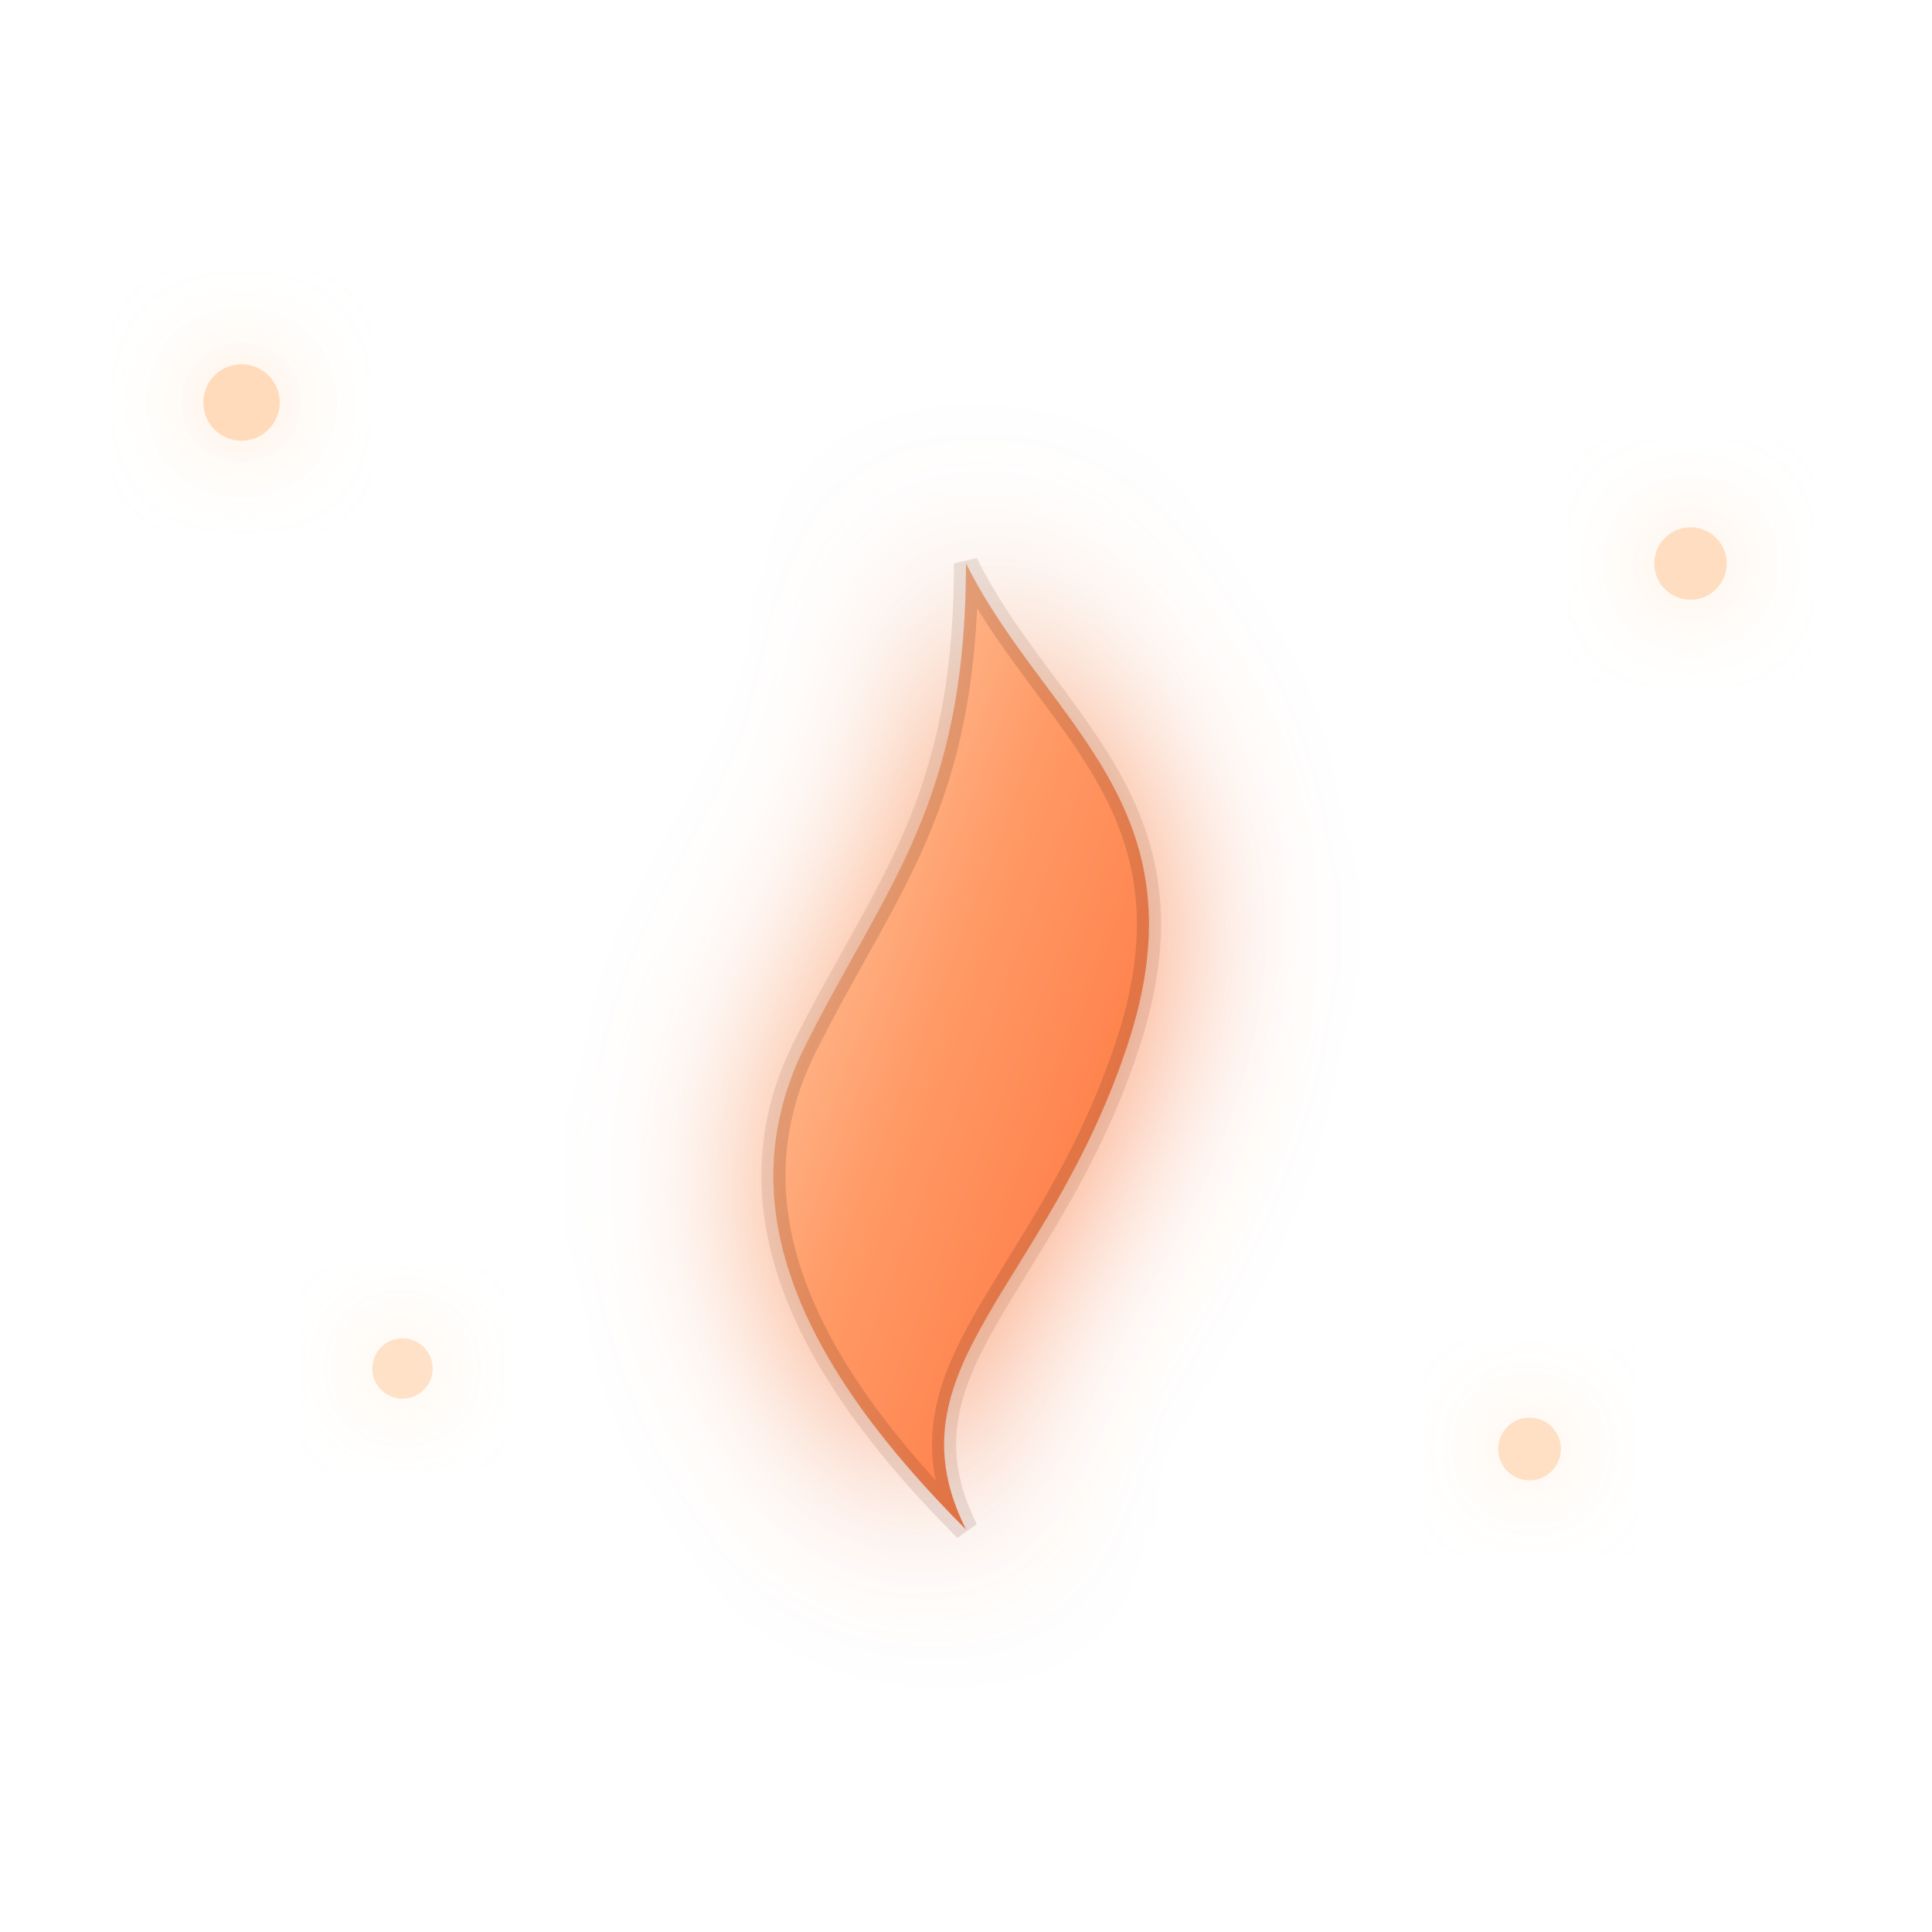
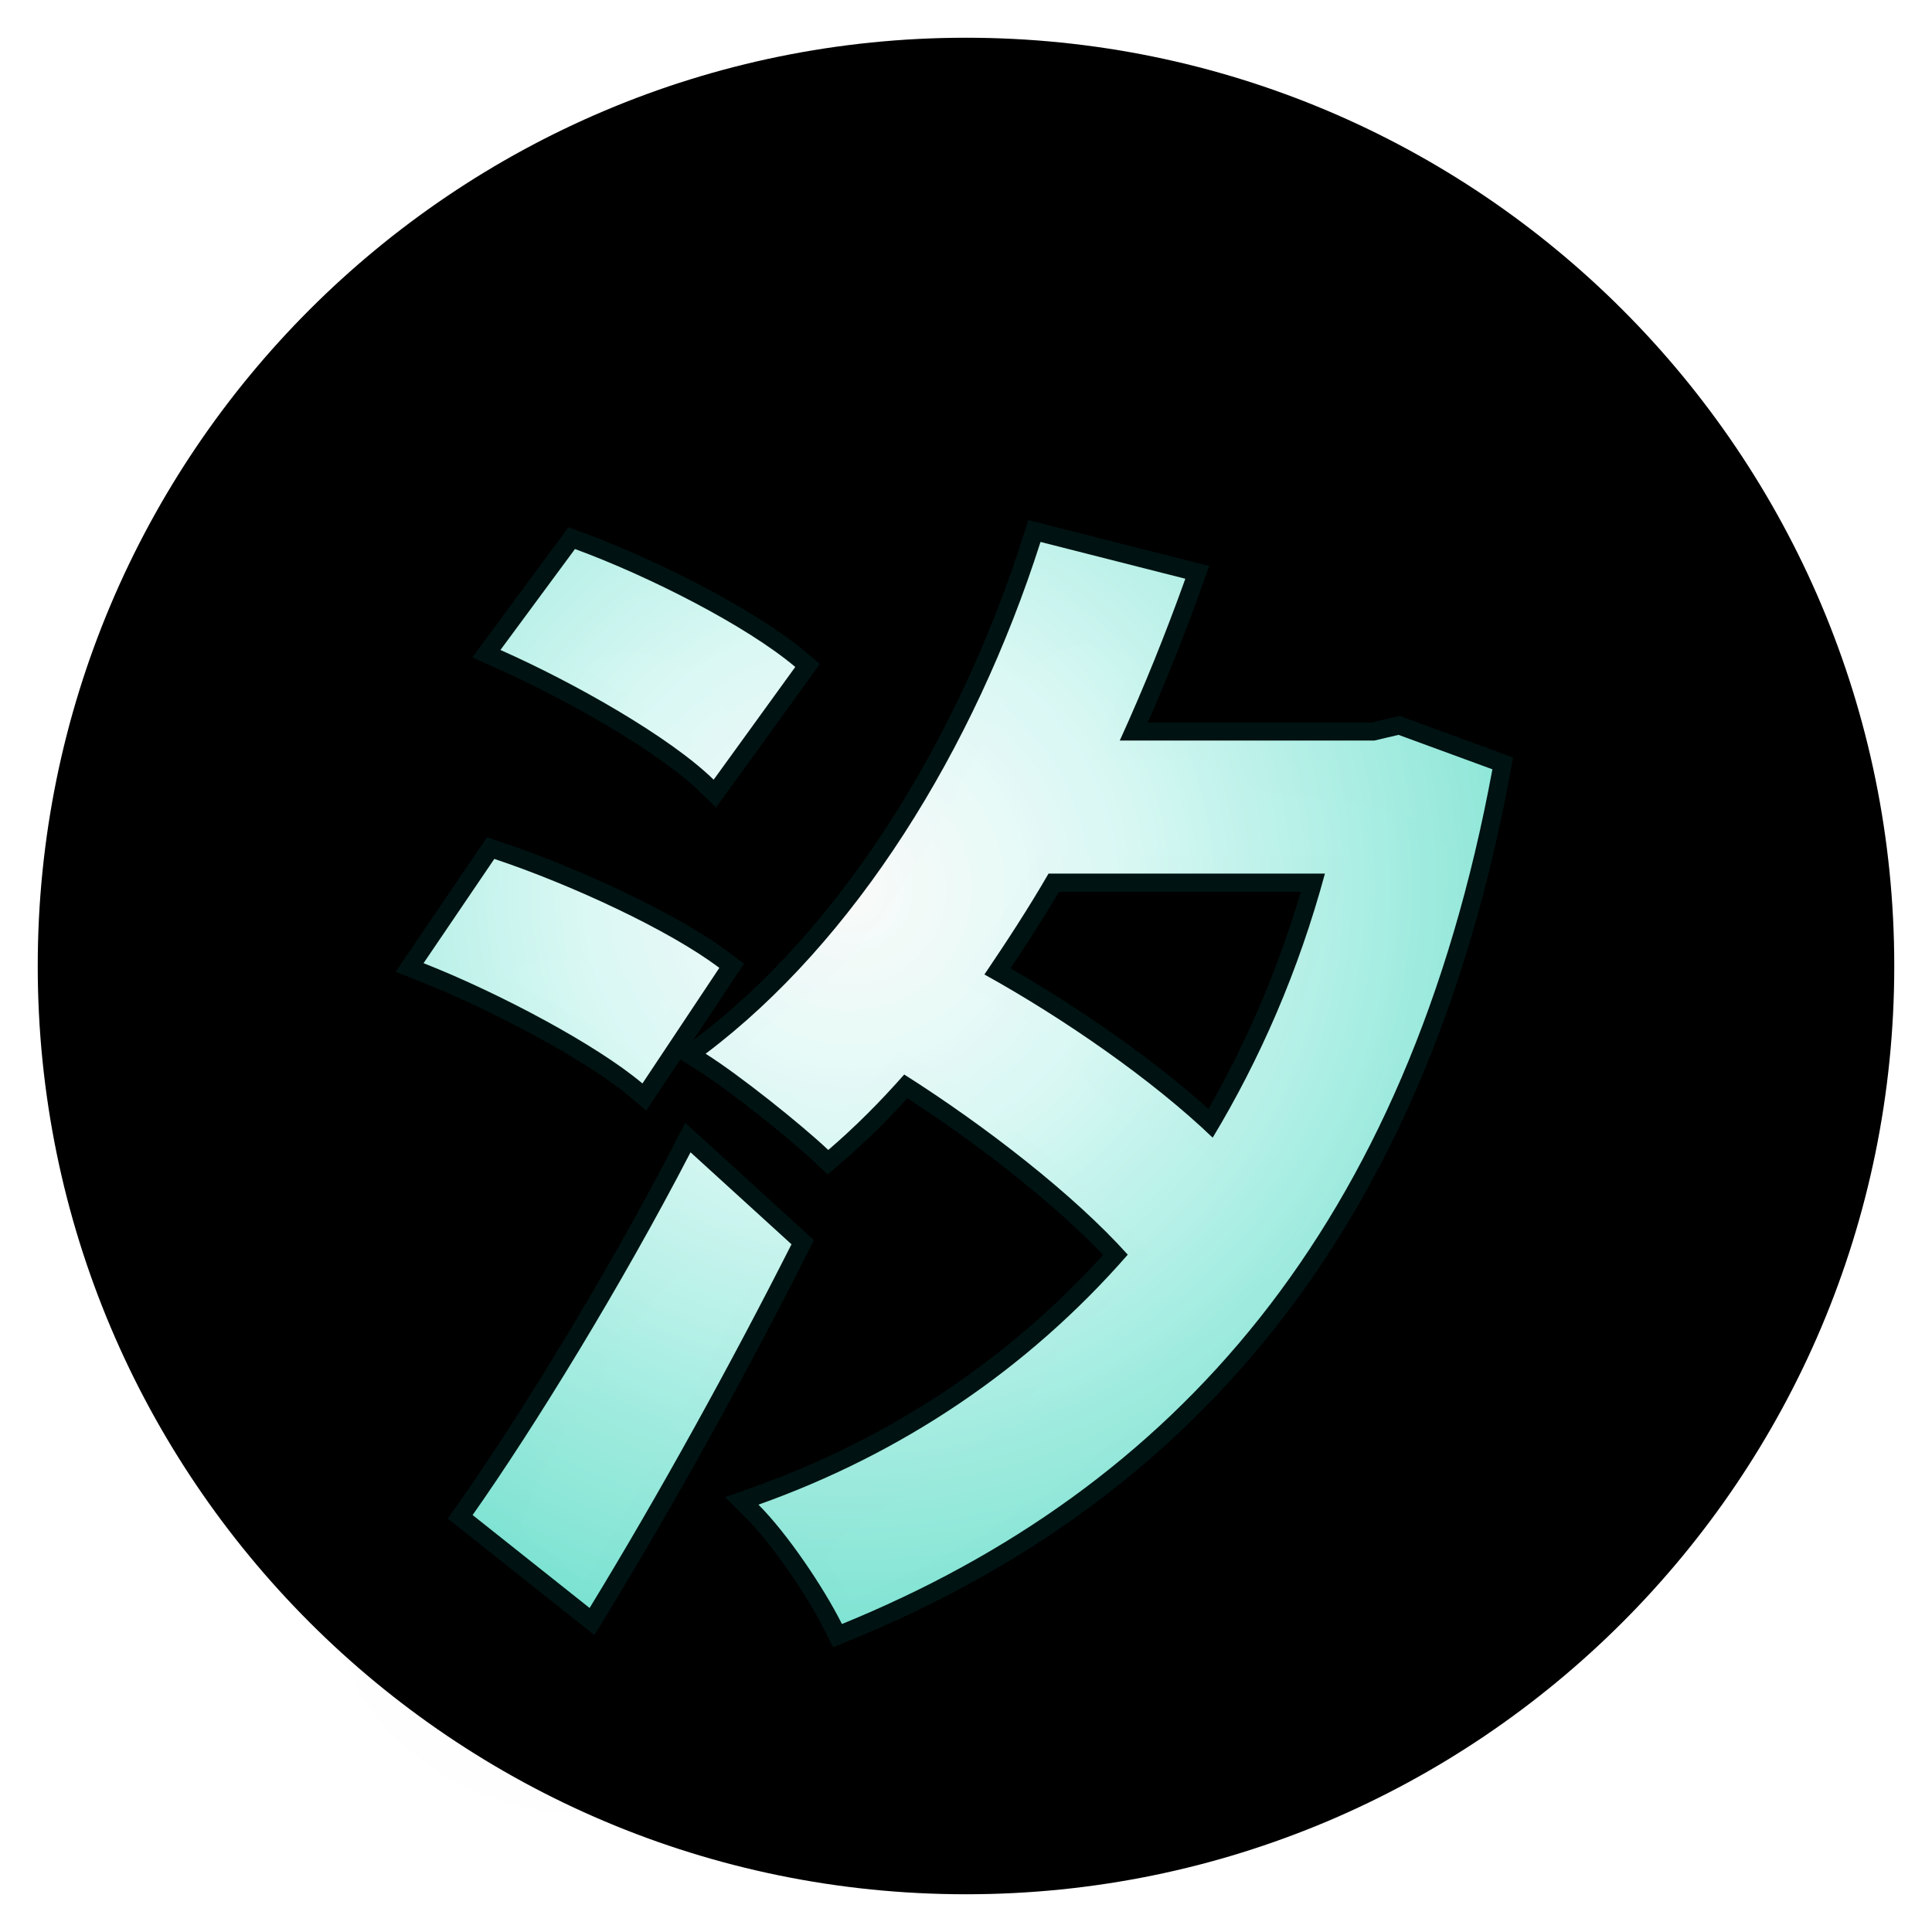
- <svg xmlns="http://www.w3.org/2000/svg" viewBox="0 0 48 48" width="36" height="36" aria-hidden="true" focusable="false" role="img" aria-label="焰棋徽图标">
+ <svg xmlns="http://www.w3.org/2000/svg" viewBox="0 0 64 64" width="64" height="64" role="img" aria-labelledby="title desc">
  <defs>
-     <linearGradient id="g-flame" x1="0" y1="0" x2="1" y2="1">
-       <stop offset="0" stop-color="#ffd9b8" />
-       <stop offset="0.45" stop-color="#ff9a66" />
-       <stop offset="1" stop-color="#ff6b35" />
-     </linearGradient>
-     <filter id="coreGlow" x="-60%" y="-60%" width="220%" height="220%">
-       <feGaussianBlur in="SourceGraphic" stdDeviation="2.2" result="blur" />
-       <feMerge>
-         <feMergeNode in="blur" />
-         <feMergeNode in="SourceGraphic" />
-       </feMerge>
-     </filter>
-     <filter id="sparkGlow" x="-120%" y="-120%" width="340%" height="340%">
-       <feGaussianBlur in="SourceGraphic" stdDeviation="1.2" result="sblur" />
-       <feMerge>
-         <feMergeNode in="sblur" />
-         <feMergeNode in="SourceGraphic" />
-       </feMerge>
+     <radialGradient id="gPearl" cx="40%" cy="32%" r="70%">
+       <stop offset="0%" stop-color="#ffffff" stop-opacity="0.98" />
+       <stop offset="35%" stop-color="#DFFDF9" stop-opacity="0.98" />
+       <stop offset="100%" stop-color="#7FE7D6" stop-opacity="0.98" />
+     </radialGradient>
+     <filter id="soft" x="-30%" y="-30%" width="160%" height="160%">
+       <feDropShadow dx="0" dy="2" stdDeviation="2.5" flood-color="#000" flood-opacity="0.18" />
    </filter>
  </defs>
-   <g class="ember-core" transform="translate(0,0)">
-     <path d="M24 14 C26 18, 30 20, 28 26 C26 32, 22 34, 24 38 C20 34, 18 30, 20 26 C22 22, 24 20, 24 14 Z" fill="url(#g-flame)" stroke="rgba(43,18,8,0.14)" stroke-width="0.6" filter="url(#coreGlow)" />
-   </g>
-   <g class="ember-sparks" aria-hidden="true">
-     <circle cx="6" cy="10" r="0.95" fill="#ffd9b8" opacity="0.95" filter="url(#sparkGlow)" />
-     <circle cx="42" cy="14" r="0.9" fill="#ffd9b8" opacity="0.88" filter="url(#sparkGlow)" />
-     <circle cx="38" cy="36" r="0.78" fill="#ffd9b8" opacity="0.82" filter="url(#sparkGlow)" />
-     <circle cx="10" cy="34" r="0.75" fill="#ffd9b8" opacity="0.78" filter="url(#sparkGlow)" />
+   <circle cx="32" cy="32" r="30" fill="#000" stroke="#000" stroke-width="1.5" />
+   <g filter="url(#soft)">
+     <text x="32" y="37" text-anchor="middle" dominant-baseline="middle" font-family="Noto Sans SC, PingFang SC, -apple-system, 'Segoe UI', Roboto, 'Hiragino Sans GB', sans-serif" font-weight="700" font-size="38" letter-spacing="0.5" style="fill: url(#gPearl); stroke: rgba(3,30,28,0.82); stroke-width:1.2; paint-order: stroke fill;">
+       汐
+     </text>
  </g>
</svg>
